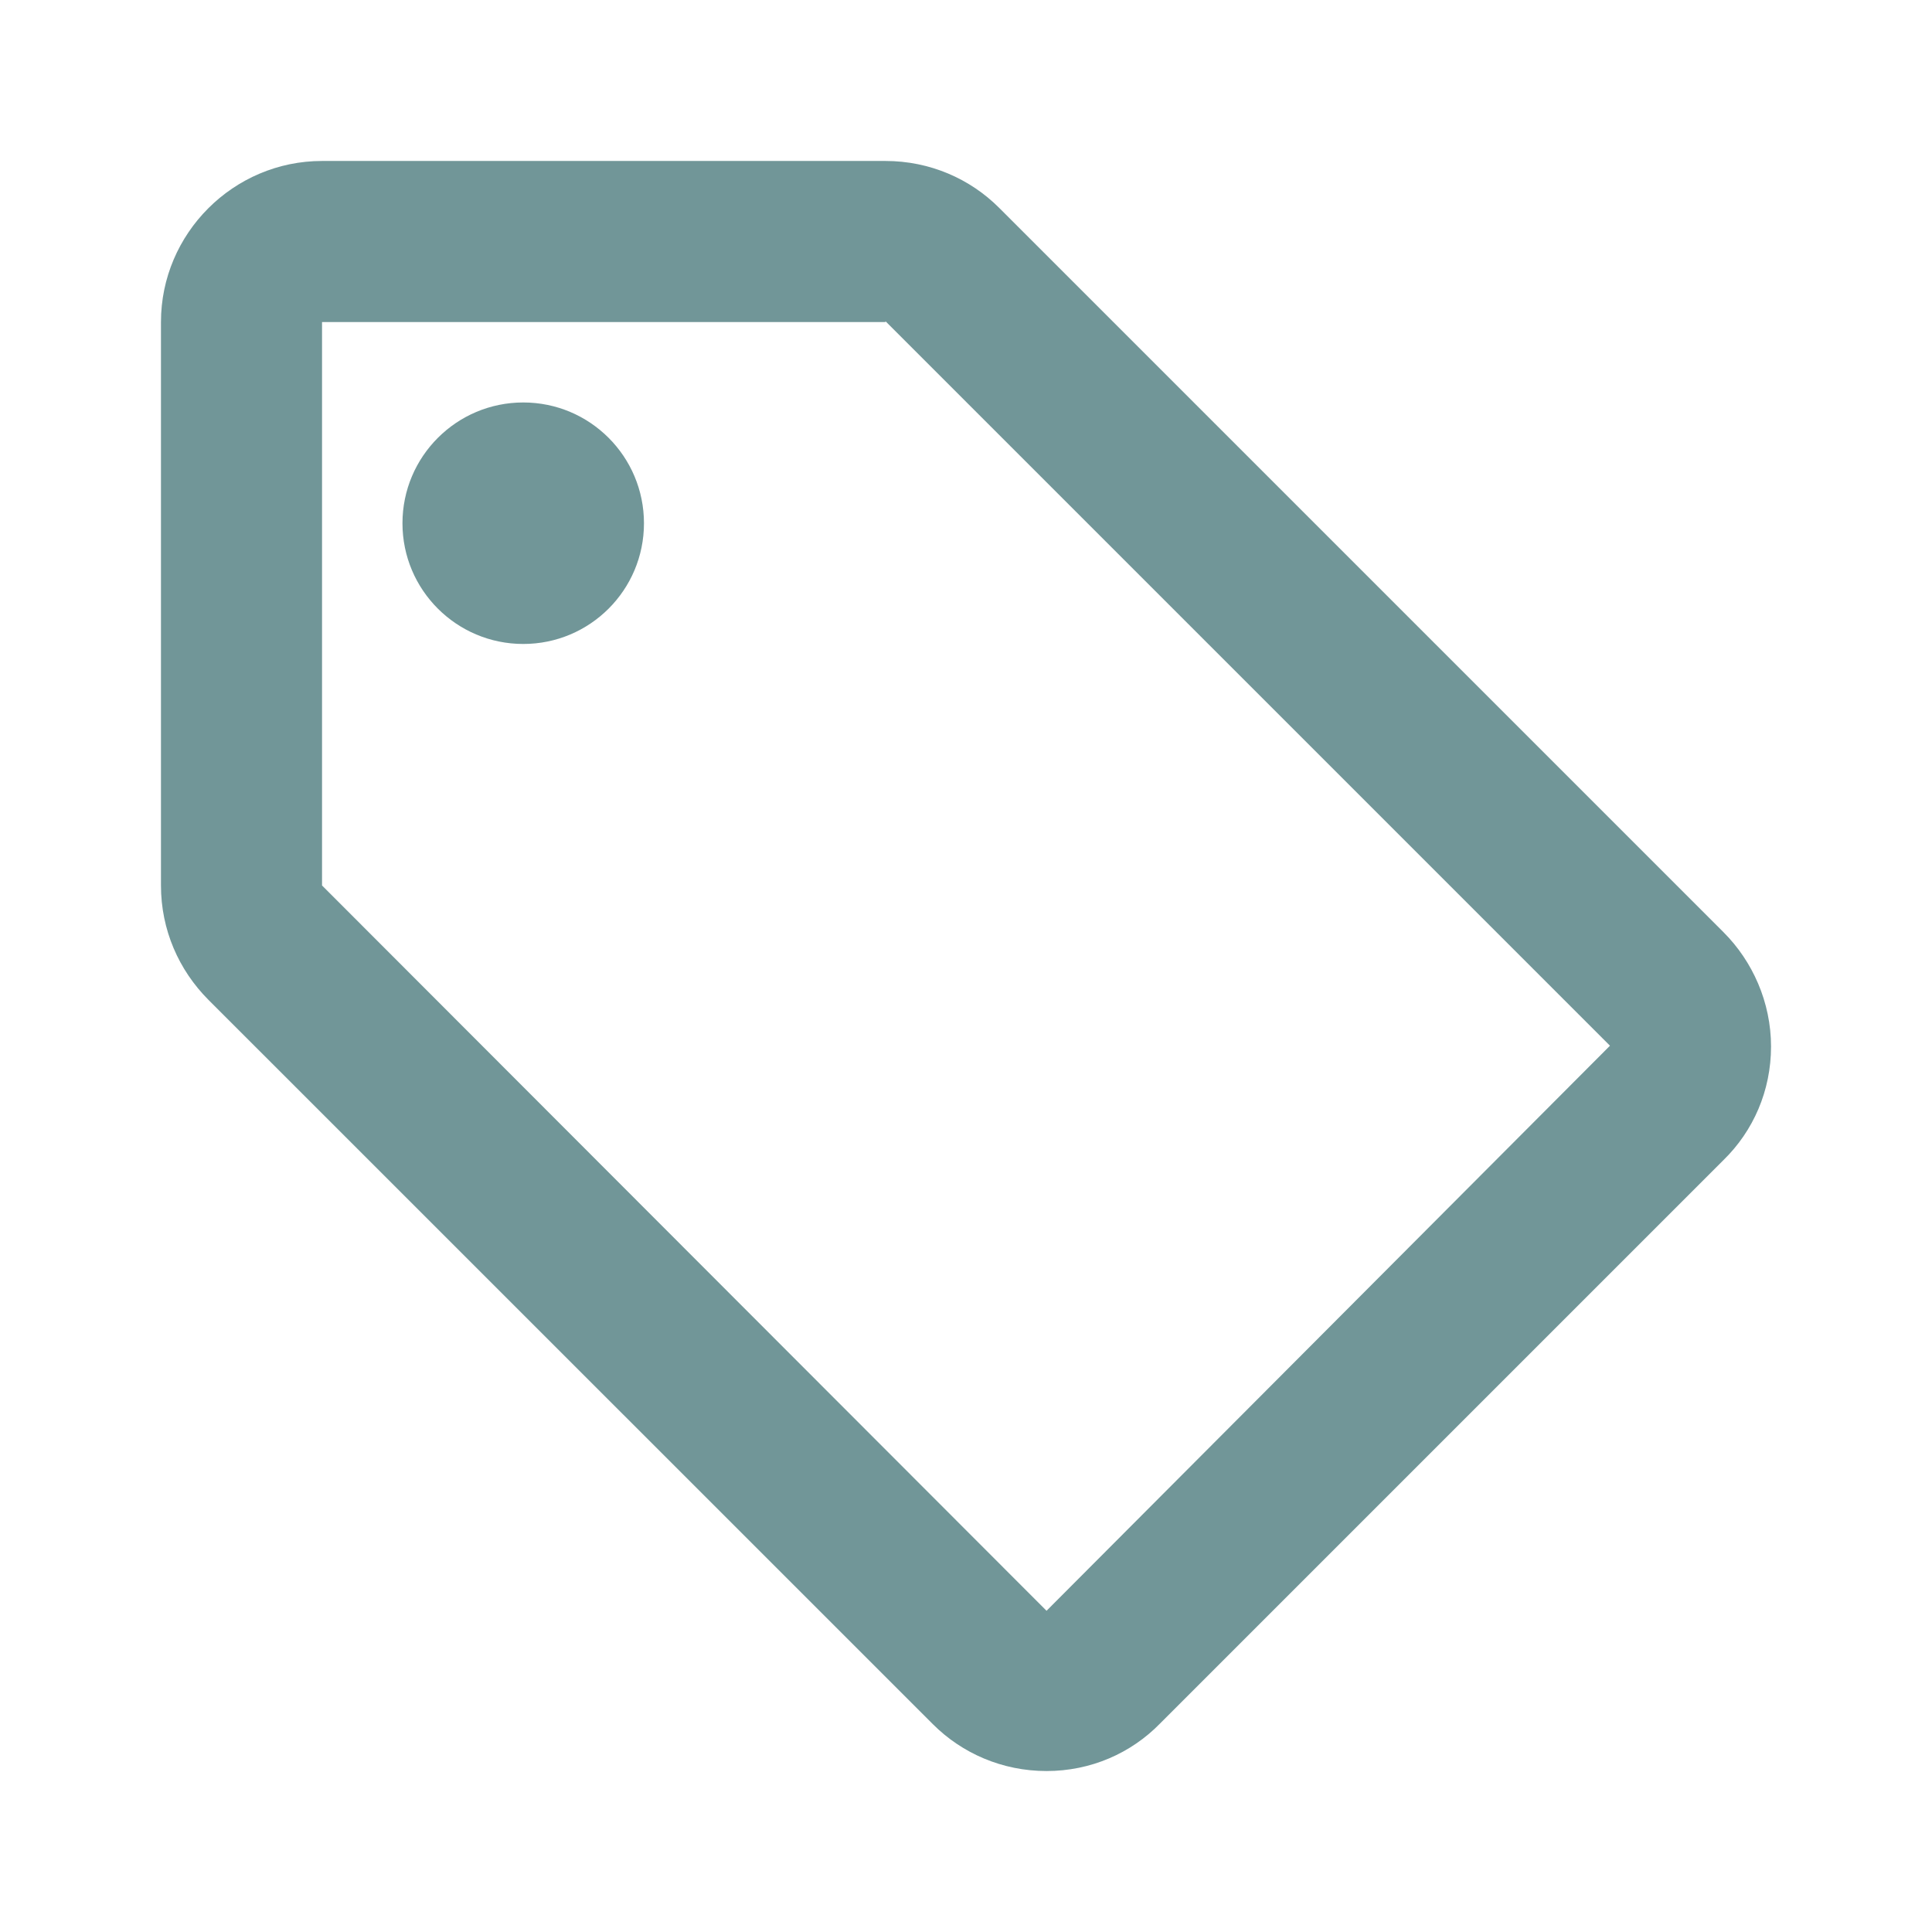
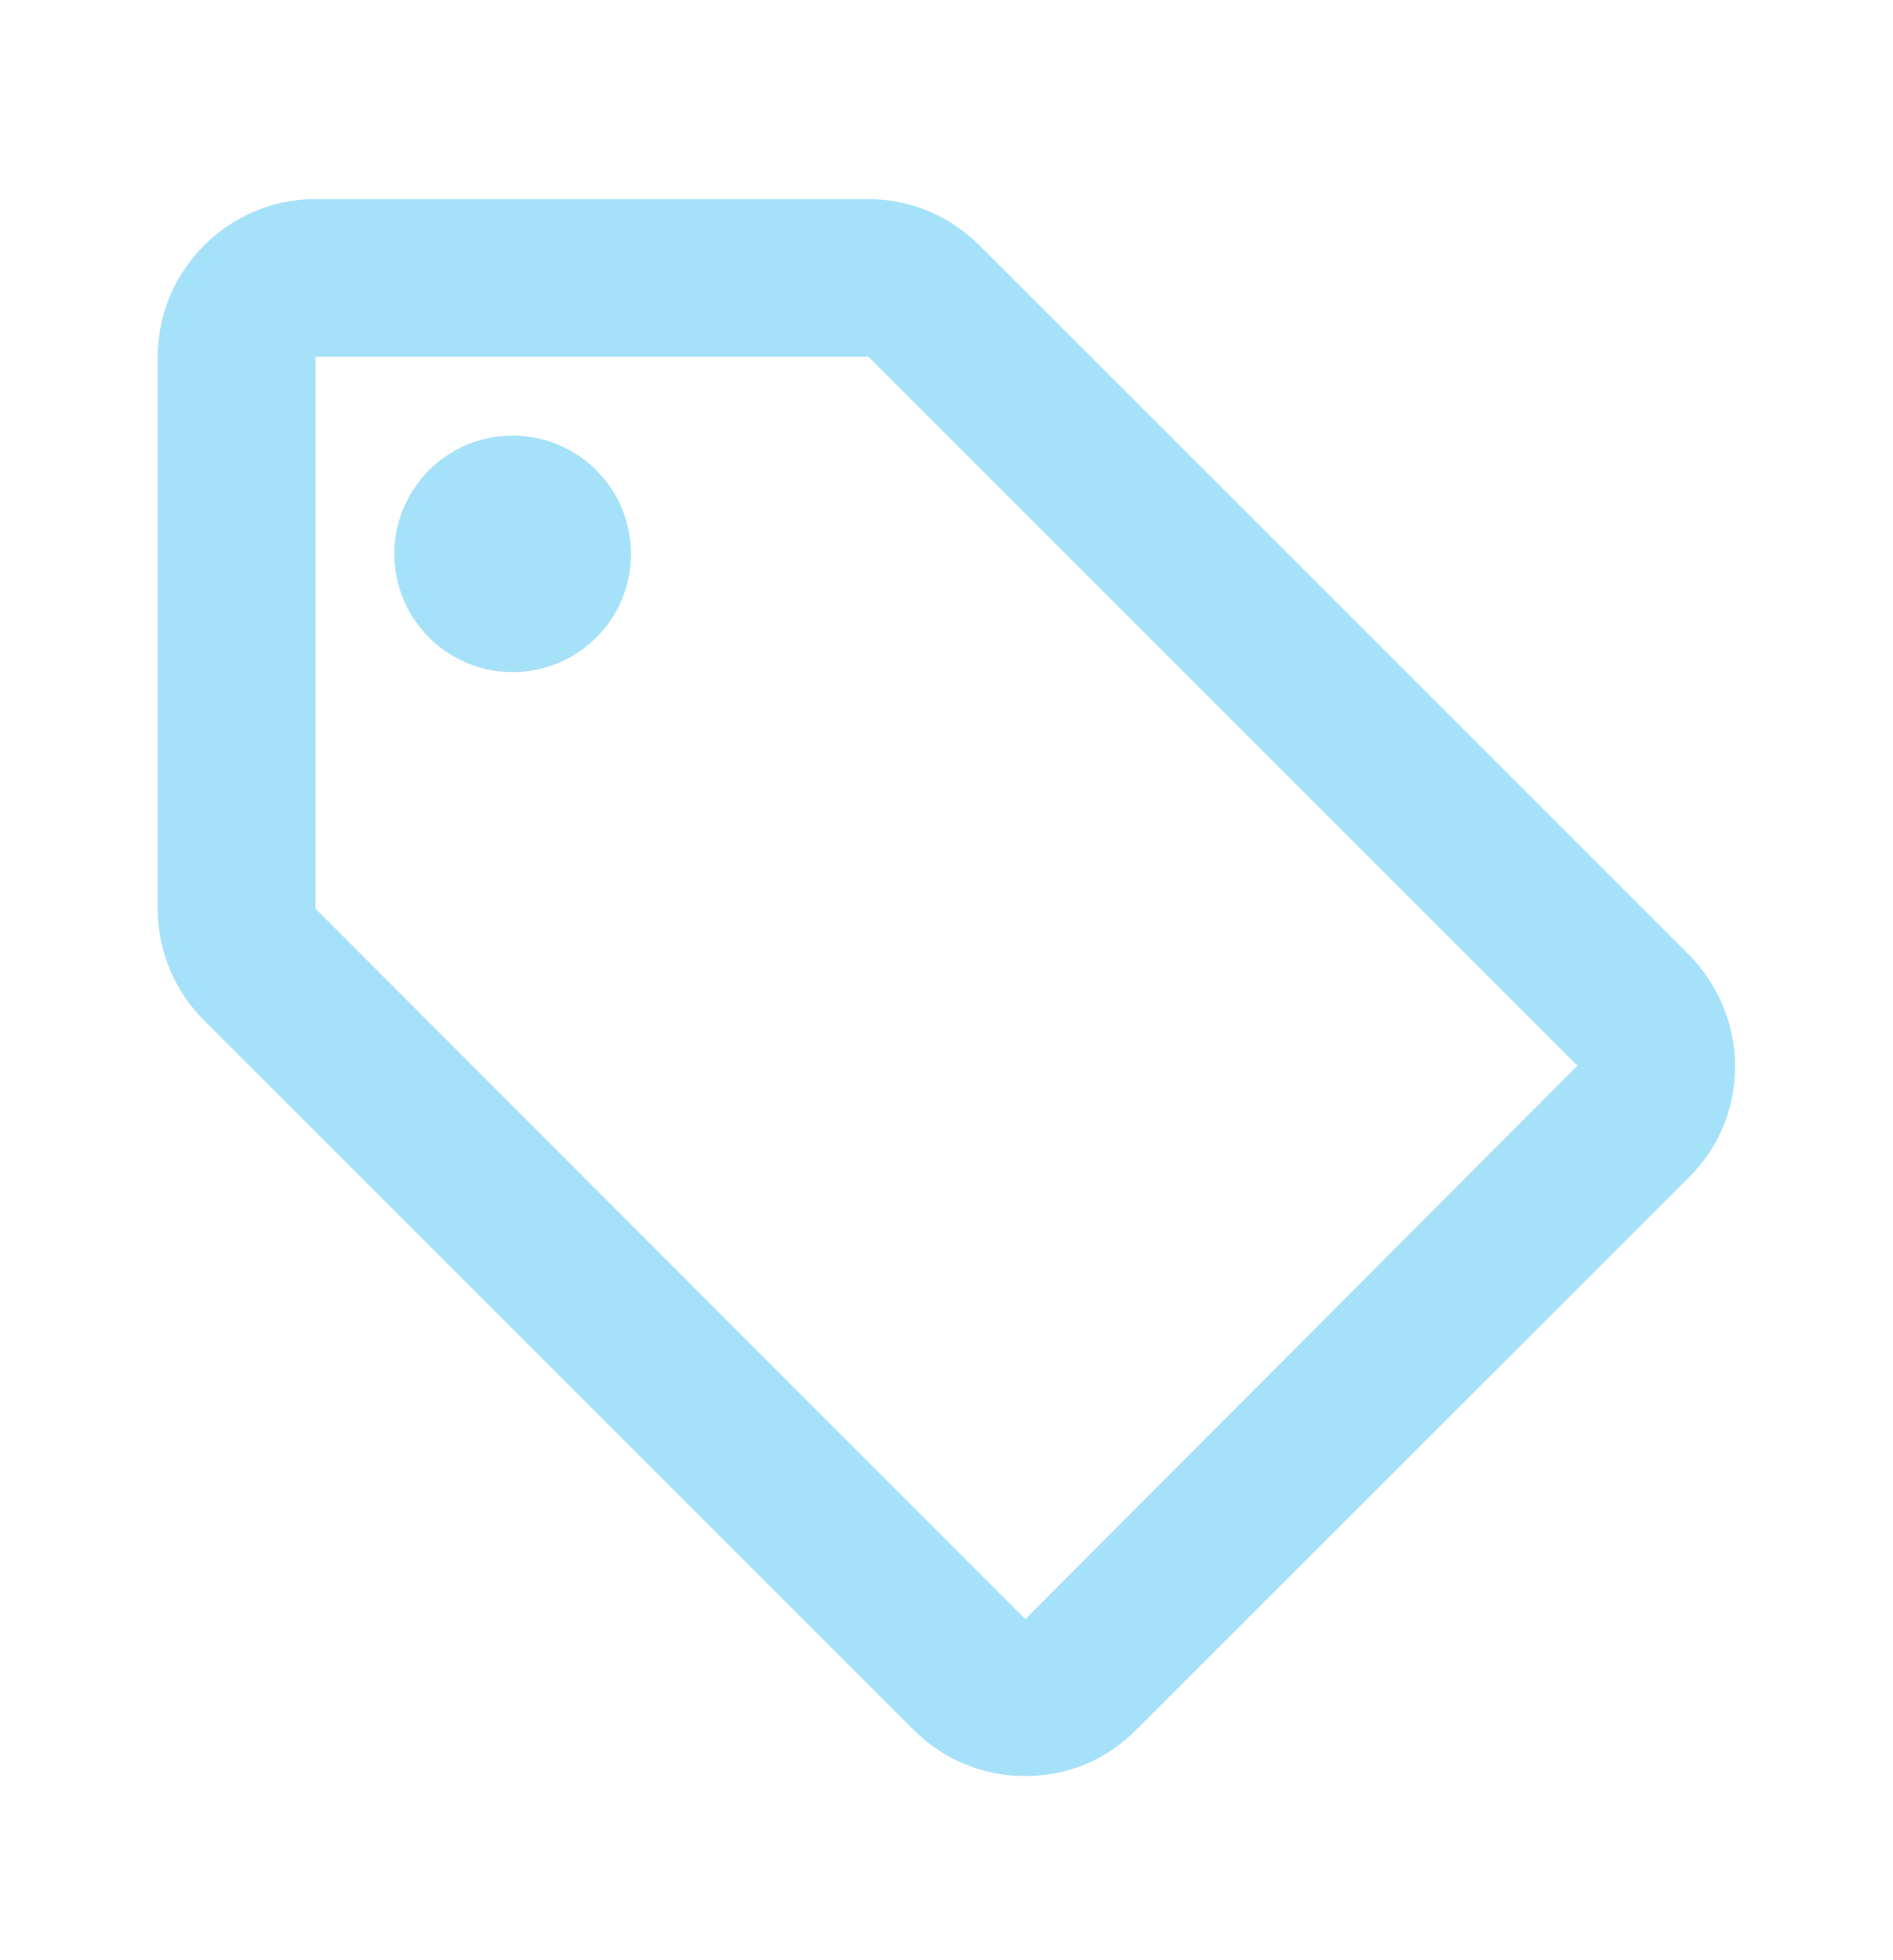
- <svg xmlns="http://www.w3.org/2000/svg" width="19" height="19" viewBox="0 0 19 19" fill="none">
-   <g id="local_offer_24px">
-     <path id="icon/maps/local_offer_24px" fill-rule="evenodd" clip-rule="evenodd" d="M16.95 9.168L9.825 2.043C9.54 1.758 9.144 1.583 8.708 1.583H3.167C2.296 1.583 1.583 2.296 1.583 3.167V8.708C1.583 9.144 1.758 9.54 2.05 9.833L9.175 16.957C9.46 17.242 9.856 17.417 10.292 17.417C10.727 17.417 11.123 17.242 11.408 16.95L16.95 11.408C17.242 11.123 17.417 10.727 17.417 10.292C17.417 9.856 17.235 9.453 16.95 9.168ZM10.292 15.841L3.167 8.708V3.167H8.708V3.159L15.833 10.284L10.292 15.841ZM3.958 5.146C3.958 4.49 4.49 3.958 5.146 3.958C5.802 3.958 6.333 4.49 6.333 5.146C6.333 5.802 5.802 6.333 5.146 6.333C4.49 6.333 3.958 5.802 3.958 5.146Z" fill="#719698" />
-   </g>
+ <svg xmlns="http://www.w3.org/2000/svg" width="28" height="29" viewBox="0 0 28 29" fill="none">
+   <path fill-rule="evenodd" clip-rule="evenodd" d="M24.979 14.122L14.479 3.622C14.059 3.202 13.475 2.945 12.834 2.945H4.667C3.384 2.945 2.333 3.995 2.333 5.279V13.445C2.333 14.087 2.59 14.67 3.022 15.102L13.522 25.602C13.942 26.022 14.525 26.279 15.167 26.279C15.809 26.279 16.392 26.022 16.812 25.59L24.979 17.424C25.41 17.004 25.667 16.42 25.667 15.779C25.667 15.137 25.398 14.542 24.979 14.122ZM15.167 23.957L4.667 13.445V5.279H12.834V5.267L23.334 15.767L15.167 23.957ZM5.833 8.195C5.833 7.229 6.617 6.445 7.583 6.445C8.55 6.445 9.334 7.229 9.334 8.195C9.334 9.162 8.55 9.945 7.583 9.945C6.617 9.945 5.833 9.162 5.833 8.195Z" fill="#A6E1FA" />
</svg>
